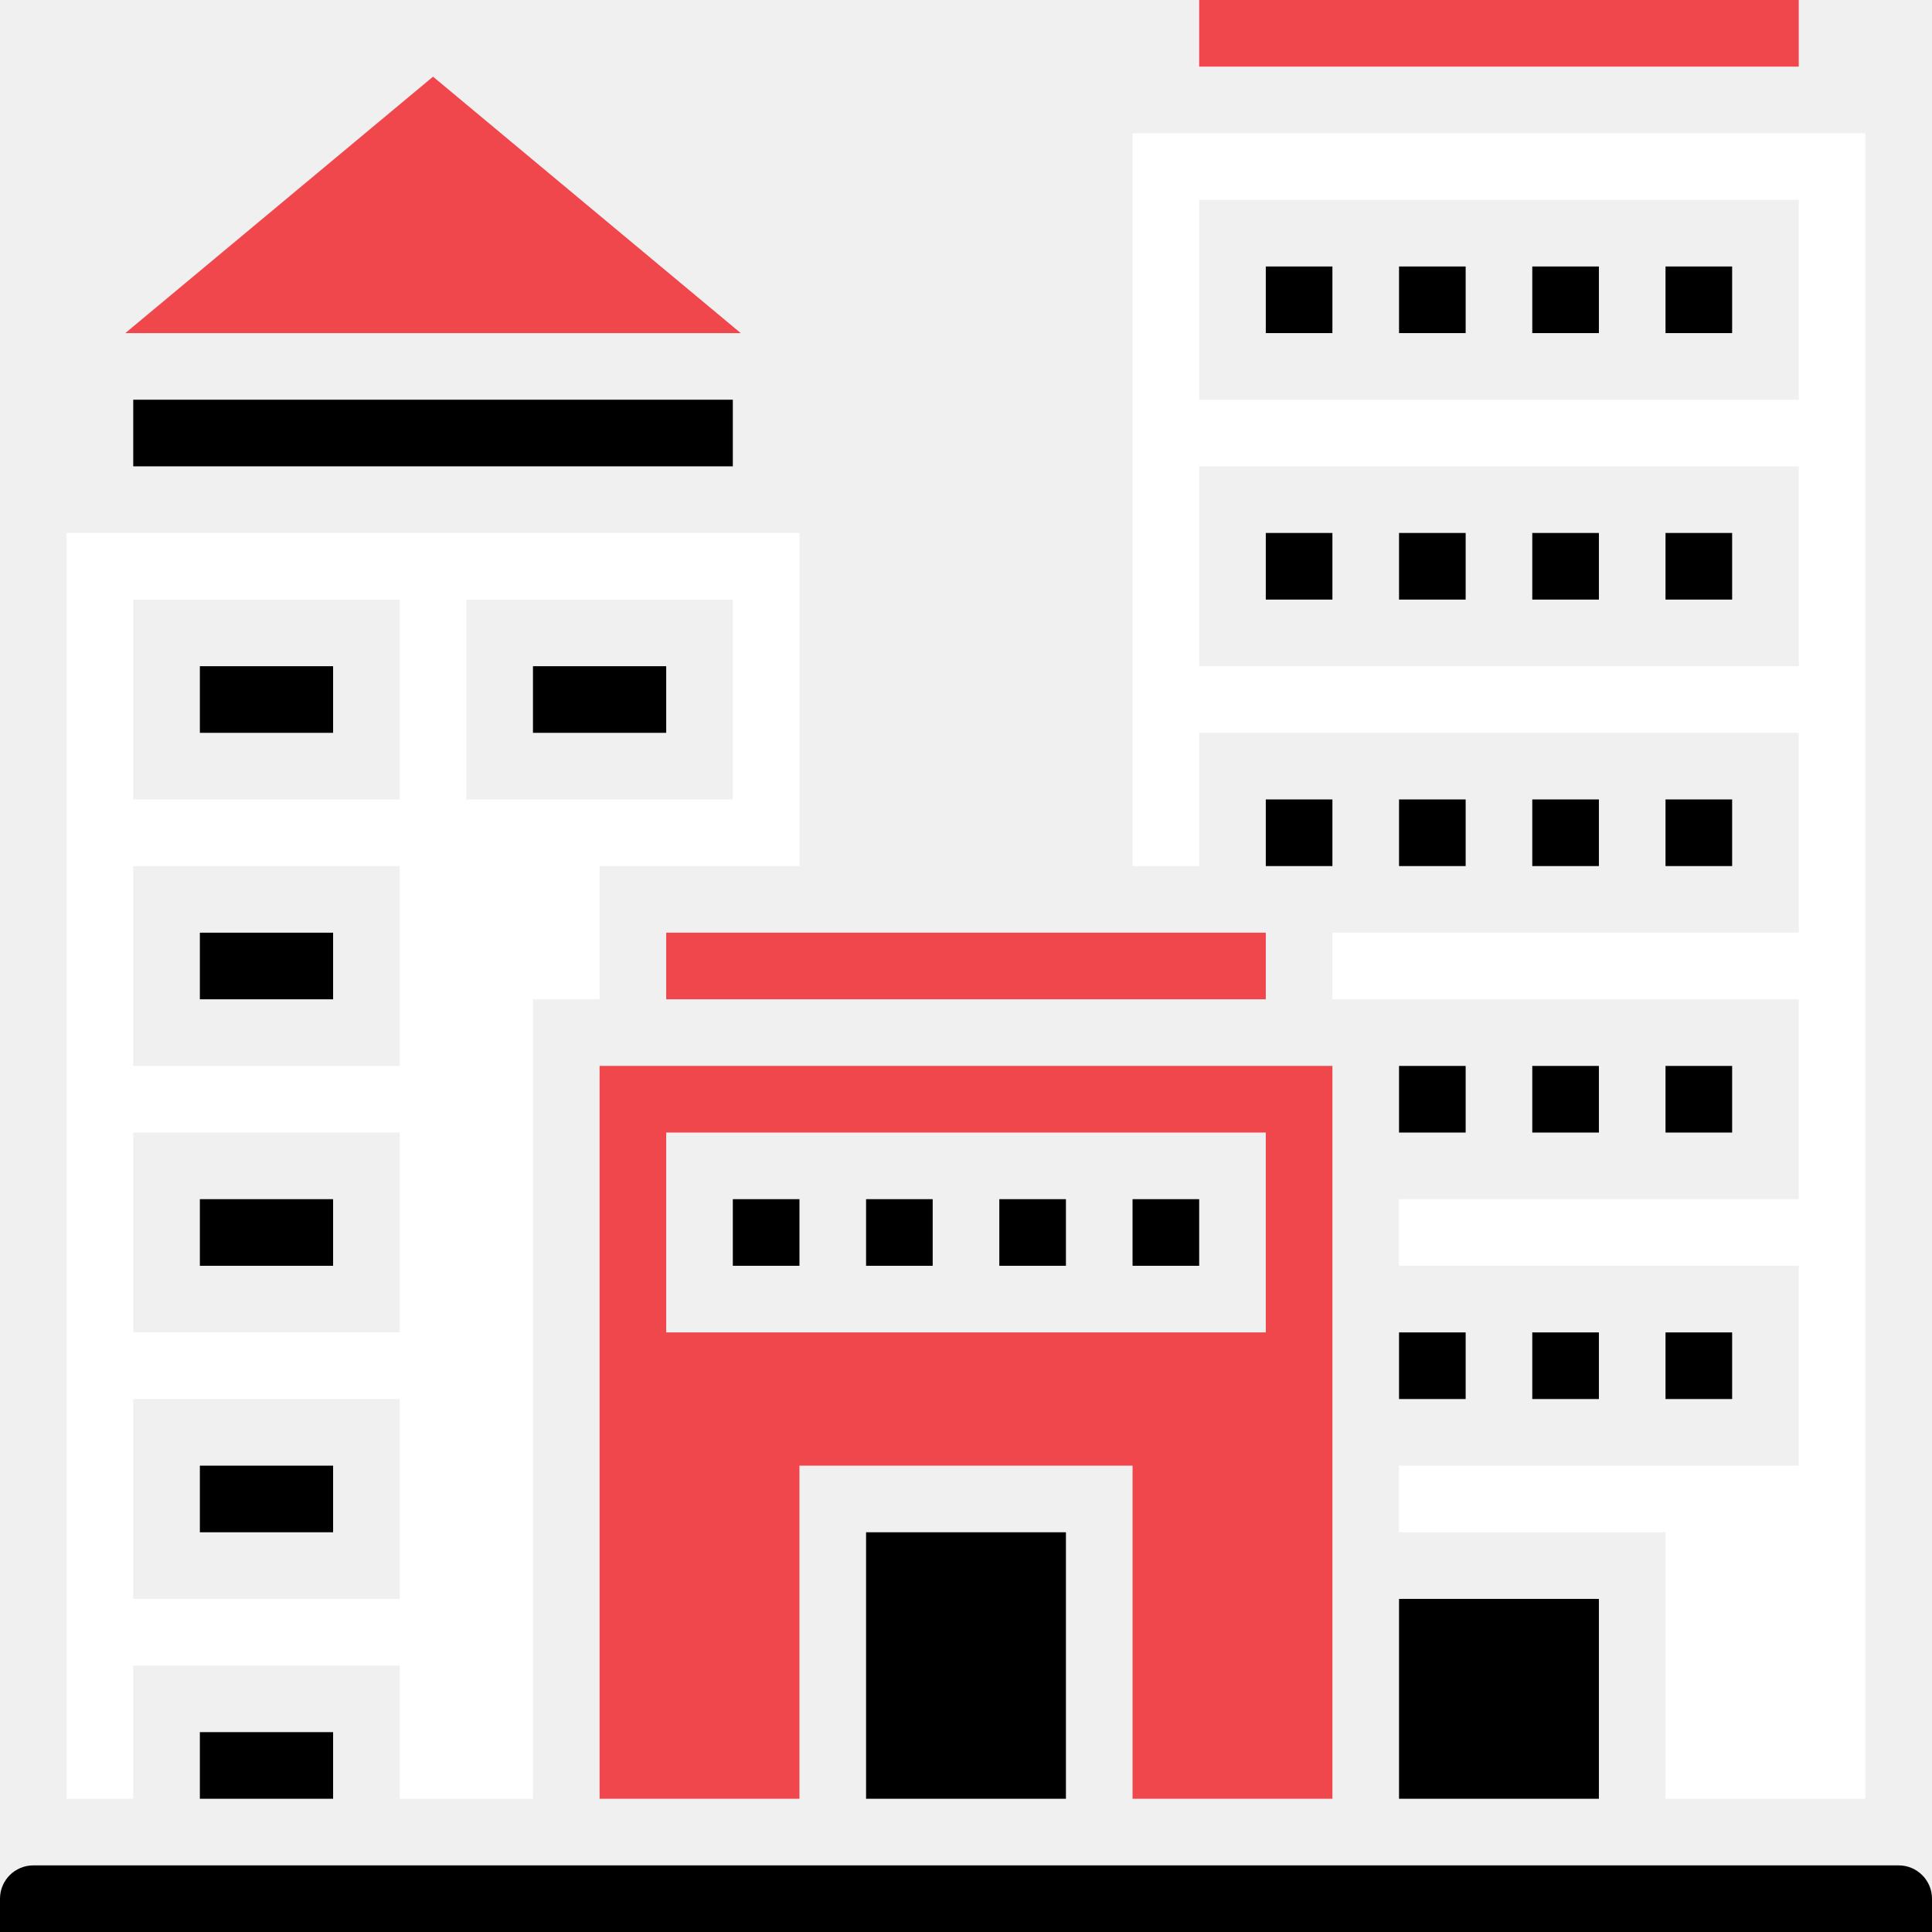
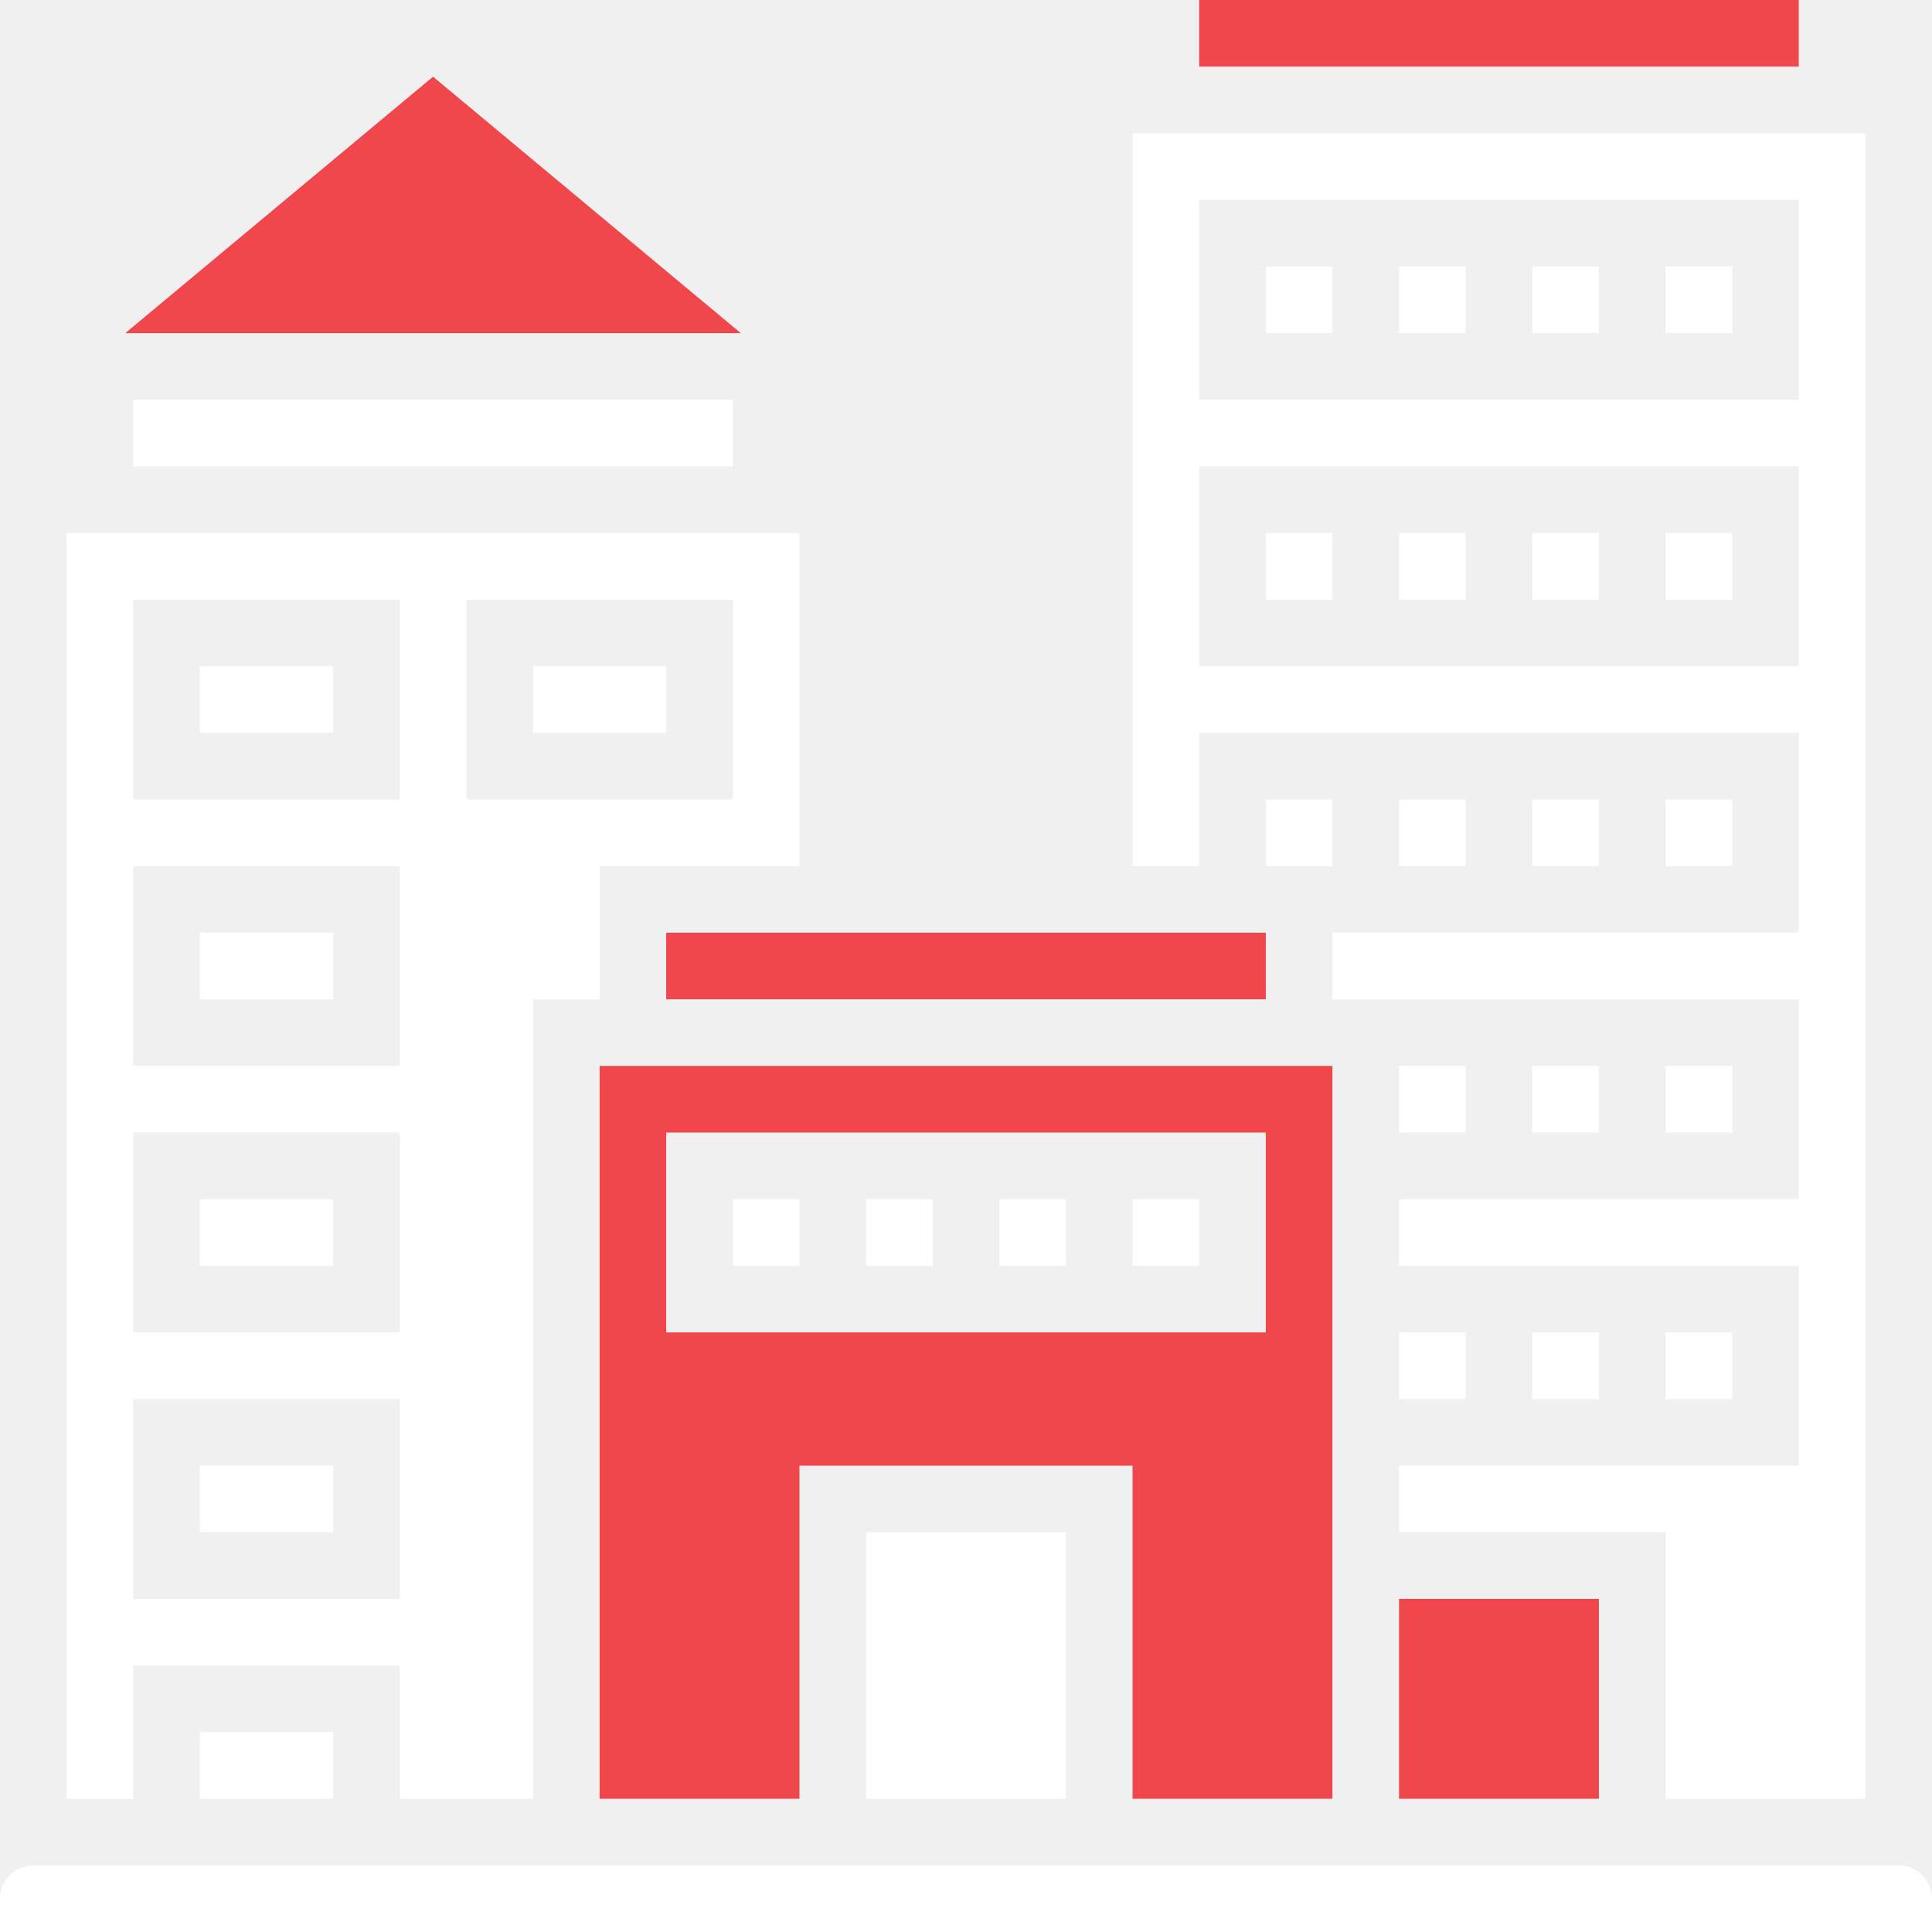
<svg xmlns="http://www.w3.org/2000/svg" width="464" height="464">
  <g class="layer">
-     <path d="m400,320l16,0l0,16l-16,0l0,-16zm0,0" id="svg_1" />
-     <path d="m336,256l16,0l0,16l-16,0l0,-16zm0,0" id="svg_2" />
-     <path d="m336,320l16,0l0,16l-16,0l0,-16zm0,0" id="svg_3" />
-     <path d="m368,320l16,0l0,16l-16,0l0,-16zm0,0" id="svg_4" />
-     <path d="m368,256l16,0l0,16l-16,0l0,-16zm0,0" id="svg_5" />
-     <path d="m176,288l16,0l0,16l-16,0l0,-16zm0,0" id="svg_6" />
-     <path d="m400,256l16,0l0,16l-16,0l0,-16zm0,0" id="svg_7" />
-     <path d="m208,288l16,0l0,16l-16,0l0,-16zm0,0" id="svg_8" />
+     <path d="m400,320l16,0l0,16l-16,0l0,-16zm0,0" fill="#ffffff" id="svg_1" />
+     <path d="m336,256l16,0l0,16l-16,0l0,-16zm0,0" fill="#ffffff" id="svg_2" />
+     <path d="m336,320l16,0l0,16l-16,0l0,-16zm0,0" fill="#ffffff" id="svg_3" />
+     <path d="m368,320l16,0l0,16l-16,0l0,-16zm0,0" fill="#ffffff" id="svg_4" />
+     <path d="m368,256l16,0l0,16l-16,0l0,-16zm0,0" fill="#ffffff" id="svg_5" />
+     <path d="m176,288l16,0l0,16l-16,0l0,-16zm0,0" fill="#ffffff" id="svg_6" transform="matrix(1 0 0 1 0 0)" />
+     <path d="m400,256l16,0l0,16l-16,0l0,-16zm0,0" fill="#ffffff" id="svg_7" />
+     <path d="m208,288l16,0l0,16l-16,0l0,-16zm0,0" fill="#ffffff" id="svg_8" transform="matrix(1 0 0 1 0 0)" />
    <path d="m288,0l144,0l0,16l-144,0l0,-16zm0,0" fill="#ef474b" id="svg_9" />
-     <path d="m336,384l48,0l0,48l-48,0l0,-48zm0,0" id="svg_10" />
-     <path d="m240,288l16,0l0,16l-16,0l0,-16zm0,0" id="svg_11" />
-     <path d="m336,64l16,0l0,16l-16,0l0,-16zm0,0" id="svg_12" />
-     <path d="m368,64l16,0l0,16l-16,0l0,-16zm0,0" id="svg_13" />
-     <path d="m304,64l16,0l0,16l-16,0l0,-16zm0,0" id="svg_14" />
-     <path d="m400,64l16,0l0,16l-16,0l0,-16zm0,0" id="svg_15" />
-     <path d="m272,288l16,0l0,16l-16,0l0,-16zm0,0" id="svg_16" />
-     <path d="m368,128l16,0l0,16l-16,0l0,-16zm0,0" id="svg_17" />
-     <path d="m400,128l16,0l0,16l-16,0l0,-16zm0,0" id="svg_18" />
+     <path d="m336,384l48,0l0,48l-48,0l0,-48zm0,0" fill="#ef474b" id="svg_10" transform="matrix(1 0 0 1 0 0)" />
+     <path d="m240,288l16,0l0,16l-16,0l0,-16zm0,0" fill="#ffffff" id="svg_11" transform="matrix(1 0 0 1 0 0)" />
+     <path d="m336,64l16,0l0,16l-16,0l0,-16zm0,0" fill="#ffffff" id="svg_12" />
+     <path d="m368,64l16,0l0,16l-16,0l0,-16zm0,0" fill="#ffffff" id="svg_13" />
+     <path d="m304,64l16,0l0,16l-16,0l0,-16zm0,0" fill="#ffffff" id="svg_14" />
+     <path d="m400,64l16,0l0,16l-16,0l0,-16zm0,0" fill="#ffffff" id="svg_15" />
+     <path d="m272,288l16,0l0,16l-16,0l0,-16zm0,0" fill="#ffffff" id="svg_16" transform="matrix(1 0 0 1 0 0)" />
+     <path d="m368,128l16,0l0,16l-16,0l0,-16zm0,0" fill="#ffffff" id="svg_17" />
+     <path d="m400,128l16,0l0,16l-16,0l0,-16zm0,0" fill="#ffffff" id="svg_18" />
    <path d="m288,176l144,0l0,48l-112,0l0,16l112,0l0,48l-96,0l0,16l96,0l0,48l-96,0l0,16l64,0l0,64l48,0l0,-400l-176,0l0,176l16,0l0,-32zm0,-128l144,0l0,48l-144,0l0,-48zm0,64l144,0l0,48l-144,0l0,-48zm0,0" fill="#ffffff" id="svg_19" />
-     <path d="m336,128l16,0l0,16l-16,0l0,-16zm0,0" id="svg_20" />
-     <path d="m304,128l16,0l0,16l-16,0l0,-16zm0,0" id="svg_21" />
+     <path d="m336,128l16,0l0,16l-16,0l0,-16zm0,0" fill="#ffffff" id="svg_20" />
+     <path d="m304,128l16,0l0,16l-16,0l0,-16zm0,0" fill="#ffffff" id="svg_21" />
    <path d="m32,400l64,0l0,32l32,0l0,-192l16,0l0,-32l48,0l0,-80l-176,0l0,304l16,0l0,-32zm80,-256l64,0l0,48l-64,0l0,-48zm-80,0l64,0l0,48l-64,0l0,-48zm0,64l64,0l0,48l-64,0l0,-48zm0,64l64,0l0,48l-64,0l0,-48zm0,64l64,0l0,48l-64,0l0,-48zm0,0" fill="#ffffff" id="svg_22" transform="matrix(1 0 0 1 0 0)" />
-     <path d="m48,224l32,0l0,16l-32,0l0,-16zm0,0" id="svg_23" />
-     <path d="m48,288l32,0l0,16l-32,0l0,-16zm0,0" id="svg_24" />
-     <path d="m48,160l32,0l0,16l-32,0l0,-16zm0,0" id="svg_25" />
-     <path d="m128,160l32,0l0,16l-32,0l0,-16zm0,0" id="svg_26" />
-     <path d="m48,352l32,0l0,16l-32,0l0,-16zm0,0" id="svg_27" />
-     <path d="m456,448l-448,0c-4.414,0 -8,3.586 -8,8l0,8l464,0l0,-8c0,-4.406 -3.586,-8 -8,-8zm0,0" id="svg_28" />
-     <path d="m32,96l144,0l0,16l-144,0l0,-16zm0,0" id="svg_29" />
-     <path d="m48,416l32,0l0,16l-32,0l0,-16zm0,0" id="svg_30" />
-     <path d="m208,368l48,0l0,64l-48,0l0,-64zm0,0" id="svg_31" />
+     <path d="m48,224l32,0l0,16l-32,0l0,-16zm0,0" fill="#ffffff" id="svg_23" transform="matrix(1 0 0 1 0 0)" />
+     <path d="m48,288l32,0l0,16l-32,0l0,-16zm0,0" fill="#ffffff" id="svg_24" transform="matrix(1 0 0 1 0 0)" />
+     <path d="m48,160l32,0l0,16l-32,0l0,-16zm0,0" fill="#ffffff" id="svg_25" transform="matrix(1 0 0 1 0 0)" />
+     <path d="m128,160l32,0l0,16l-32,0l0,-16zm0,0" fill="#ffffff" id="svg_26" />
+     <path d="m48,352l32,0l0,16l-32,0l0,-16zm0,0" fill="#ffffff" id="svg_27" transform="matrix(1 0 0 1 0 0)" />
+     <path d="m456,448l-448,0c-4.414,0 -8,3.586 -8,8l0,8l464,0l0,-8c0,-4.406 -3.586,-8 -8,-8zm0,0" fill="#ffffff" id="svg_28" />
+     <path d="m32,96l144,0l0,16l-144,0l0,-16zm0,0" fill="#ffffff" id="svg_29" />
+     <path d="m48,416l32,0l0,16l-32,0l0,-16zm0,0" fill="#ffffff" id="svg_30" transform="matrix(1 0 0 1 0 0)" />
+     <path d="m208,368l48,0l0,64l-48,0l0,-64zm0,0" fill="#ffffff" id="svg_31" transform="matrix(1 0 0 1 0 0)" />
    <path d="m320,432l0,-176l-176,0l0,176l48,0l0,-80l80,0l0,80l48,0zm-160,-112l0,-48l144,0l0,48l-144,0zm0,0" fill="#ef474b" id="svg_32" transform="matrix(1 0 0 1 0 0)" />
-     <path d="m336,192l16,0l0,16l-16,0l0,-16zm0,0" id="svg_33" />
+     <path d="m336,192l16,0l0,16l-16,0l0,-16zm0,0" fill="#ffffff" id="svg_33" />
    <path d="m104,18.414l-73.902,61.586l147.805,0l-73.902,-61.586zm0,0" fill="#ef474b" id="svg_34" transform="matrix(1 0 0 1 0 0)" />
    <path d="m288,224l-128,0l0,16l144,0l0,-16l-16,0zm0,0" fill="#ef474b" id="svg_35" />
-     <path d="m304,192l16,0l0,16l-16,0l0,-16zm0,0" id="svg_36" />
-     <path d="m400,192l16,0l0,16l-16,0l0,-16zm0,0" id="svg_37" />
-     <path d="m368,192l16,0l0,16l-16,0l0,-16zm0,0" id="svg_38" />
+     <path d="m304,192l16,0l0,16l-16,0l0,-16zm0,0" fill="#ffffff" id="svg_36" />
+     <path d="m400,192l16,0l0,16l-16,0l0,-16zm0,0" fill="#ffffff" id="svg_37" />
+     <path d="m368,192l16,0l0,16l-16,0l0,-16zm0,0" fill="#ffffff" id="svg_38" />
  </g>
</svg>
